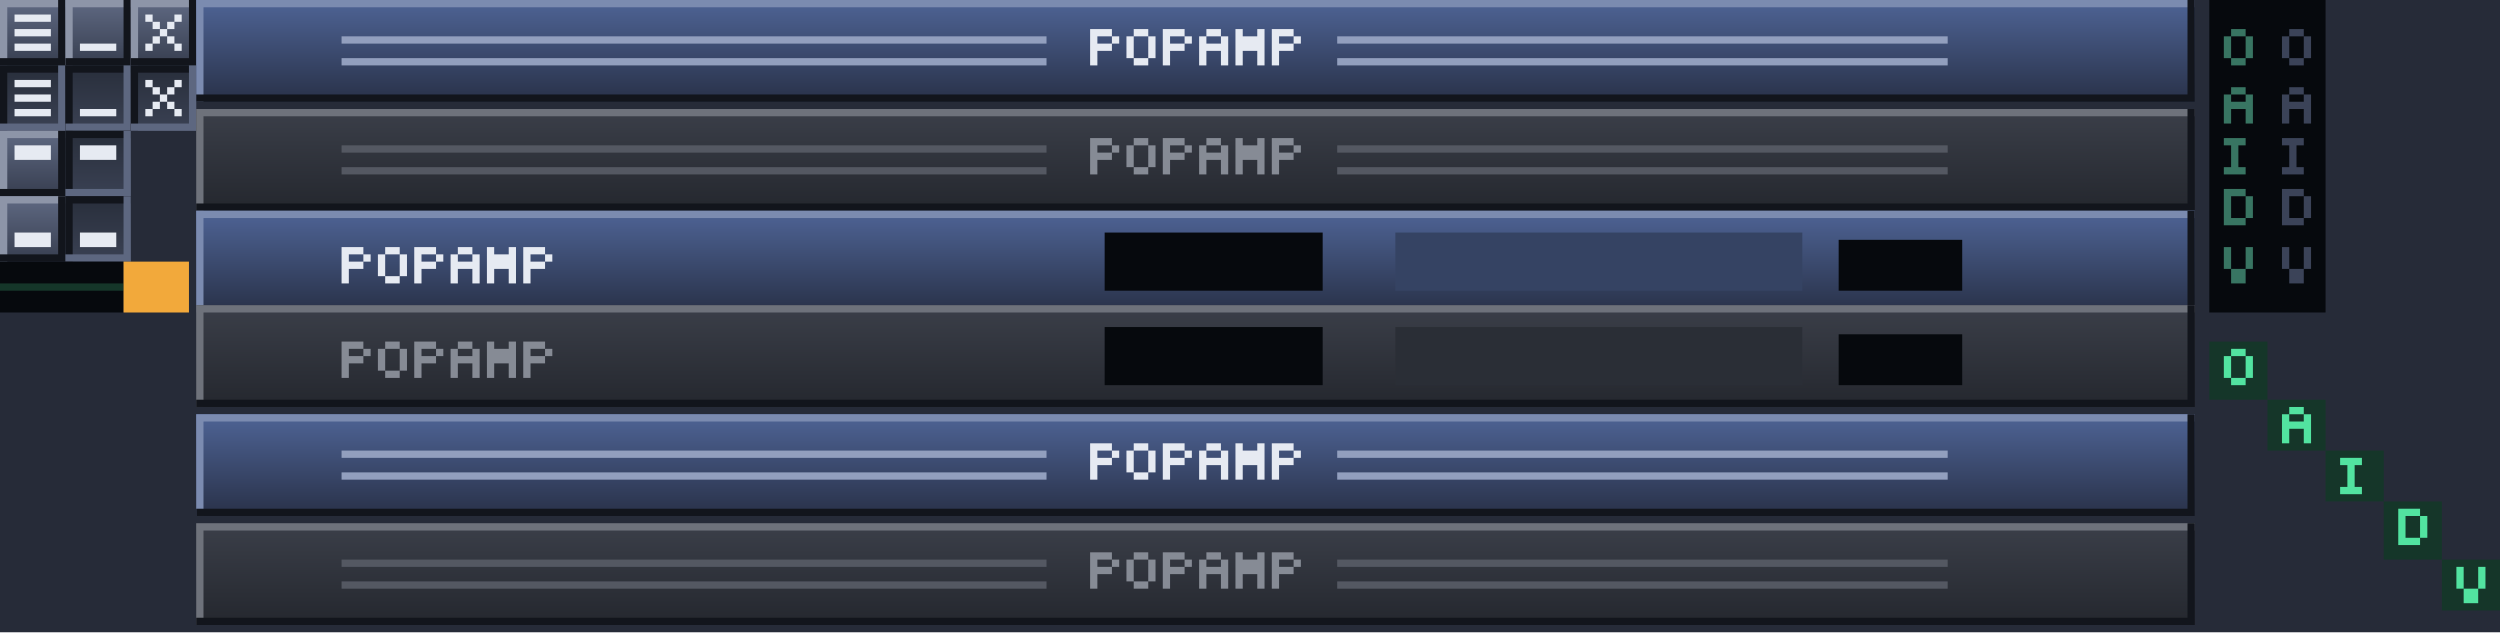
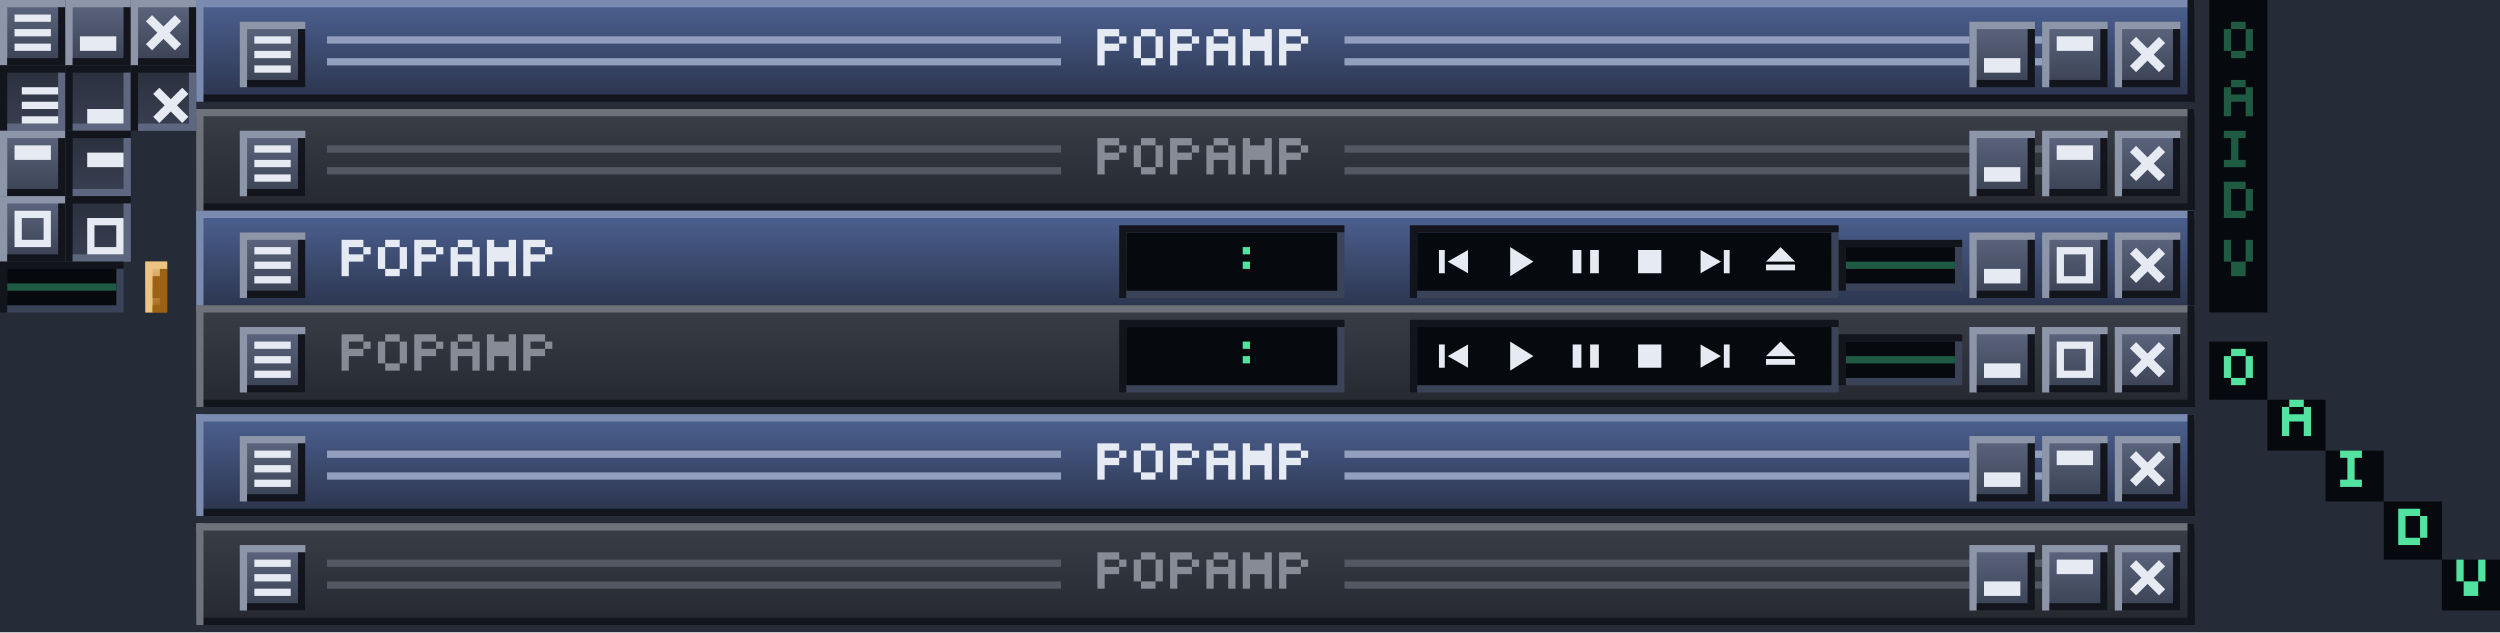
<svg xmlns="http://www.w3.org/2000/svg" width="344" height="87" viewBox="0 0 344 87">
  <defs>
    <linearGradient id="g0" x1="0" y1="0" x2="0" y2="1">
-       <stop class="metal-5d6780-stop" offset="0.056" stop-color="#5d6780" />
-       <stop class="metal-394052-stop" offset="0.944" stop-color="#394052" />
+       <stop offset="0" stop-color="#5d6780" class="face-top-stop" />
+       <stop offset="1" stop-color="#394052" class="face-bottom-stop" />
    </linearGradient>
    <linearGradient id="g1" x1="0" y1="0" x2="0" y2="1">
-       <stop class="metal-292f3c-stop" offset="0.056" stop-color="#292f3c" />
-       <stop class="metal-394052-stop" offset="0.944" stop-color="#394052" />
+       <stop offset="0" stop-color="#292f3c" class="sunk-top-stop" />
+       <stop offset="1" stop-color="#394052" class="face-bottom-stop" />
    </linearGradient>
    <linearGradient id="g2" x1="0" y1="0" x2="0" y2="1">
-       <stop class="metal-5d6780-stop" offset="0.056" stop-color="#5d6780" />
-       <stop class="metal-394052-stop" offset="0.944" stop-color="#394052" />
+       <stop offset="0" stop-color="#edc384" />
+       <stop offset="1" stop-color="#9c6214" />
    </linearGradient>
    <linearGradient id="g3" x1="0" y1="0" x2="0" y2="1">
-       <stop class="metal-292f3c-stop" offset="0.056" stop-color="#292f3c" />
-       <stop class="metal-394052-stop" offset="0.944" stop-color="#394052" />
+       <stop offset="0" stop-color="#4d6293" class="title-top-stop" />
+       <stop offset="1" stop-color="#2a334b" class="title-bottom-stop" />
    </linearGradient>
    <linearGradient id="g4" x1="0" y1="0" x2="0" y2="1">
-       <stop class="metal-5d6780-stop" offset="0.056" stop-color="#5d6780" />
-       <stop class="metal-394052-stop" offset="0.944" stop-color="#394052" />
-     </linearGradient>
-     <linearGradient id="g5" x1="0" y1="0" x2="0" y2="1">
-       <stop class="metal-292f3c-stop" offset="0.056" stop-color="#292f3c" />
-       <stop class="metal-394052-stop" offset="0.944" stop-color="#394052" />
-     </linearGradient>
-     <linearGradient id="g6" x1="0" y1="0" x2="0" y2="1">
-       <stop class="metal-5d6780-stop" offset="0.056" stop-color="#5d6780" />
-       <stop class="metal-394052-stop" offset="0.944" stop-color="#394052" />
-     </linearGradient>
-     <linearGradient id="g7" x1="0" y1="0" x2="0" y2="1">
-       <stop class="metal-292f3c-stop" offset="0.056" stop-color="#292f3c" />
-       <stop class="metal-394052-stop" offset="0.944" stop-color="#394052" />
-     </linearGradient>
-     <linearGradient id="g8" x1="0" y1="0" x2="0" y2="1">
-       <stop class="metal-5d6780-stop" offset="0.056" stop-color="#5d6780" />
-       <stop class="metal-394052-stop" offset="0.944" stop-color="#394052" />
-     </linearGradient>
-     <linearGradient id="g9" x1="0" y1="0" x2="0" y2="1">
-       <stop class="metal-292f3c-stop" offset="0.056" stop-color="#292f3c" />
-       <stop class="metal-394052-stop" offset="0.944" stop-color="#394052" />
-     </linearGradient>
-     <linearGradient id="g10" x1="0" y1="0" x2="0" y2="1">
-       <stop class="metal-4d6293-stop" offset="0.036" stop-color="#4d6293" />
-       <stop class="metal-2a334b-stop" offset="0.964" stop-color="#2a334b" />
-     </linearGradient>
-     <linearGradient id="g11" x1="0" y1="0" x2="0" y2="1">
-       <stop class="metal-3a3e48-stop" offset="0.036" stop-color="#3a3e48" />
-       <stop class="metal-25282f-stop" offset="0.964" stop-color="#25282f" />
-     </linearGradient>
-     <linearGradient id="g12" x1="0" y1="0" x2="0" y2="1">
-       <stop class="metal-4d6293-stop" offset="0.036" stop-color="#4d6293" />
-       <stop class="metal-2a334b-stop" offset="0.964" stop-color="#2a334b" />
-     </linearGradient>
-     <linearGradient id="g13" x1="0" y1="0" x2="0" y2="1">
-       <stop class="metal-3a3e48-stop" offset="0.036" stop-color="#3a3e48" />
-       <stop class="metal-25282f-stop" offset="0.964" stop-color="#25282f" />
-     </linearGradient>
-     <linearGradient id="g14" x1="0" y1="0" x2="0" y2="1">
-       <stop class="metal-4d6293-stop" offset="0.036" stop-color="#4d6293" />
-       <stop class="metal-2a334b-stop" offset="0.964" stop-color="#2a334b" />
-     </linearGradient>
-     <linearGradient id="g15" x1="0" y1="0" x2="0" y2="1">
-       <stop class="metal-3a3e48-stop" offset="0.036" stop-color="#3a3e48" />
-       <stop class="metal-25282f-stop" offset="0.964" stop-color="#25282f" />
+       <stop offset="0" stop-color="#3a3e48" class="dull-top-stop" />
+       <stop offset="1" stop-color="#25282f" class="dull-bottom-stop" />
    </linearGradient>
  </defs>
-   <rect class="metal-262b38" x="0" y="0" width="344" height="87" fill="#262b38" />
+   <rect x="0" y="0" width="344" height="87" fill="#262b38" class="base" />
  <rect x="0" y="0" width="9" height="9" fill="url(#g0)" />
-   <path class="metal-8d95a8" d="M0 0H9V1H1V9H0z" fill="#8d95a8" />
-   <path class="metal-12151c" d="M0 8H8V0H9V9H0z" fill="#12151c" />
-   <path d="M2 2H7V3H2zM2 4H7V5H2zM2 6H7V7H2z" fill="#e6eaf2" />
+   <path d="M0 0H9V1H1V9H0Z" fill="#8d95a8" class="face-light" />
+   <path d="M8 1H9V9H1V8H8Z" fill="#12151c" class="shadow" />
+   <path d="M2 2h5v1h-5zM2 4h5v1h-5zM2 6h5v1h-5z" fill="#e6eaf2" />
  <rect x="0" y="9" width="9" height="9" fill="url(#g1)" />
-   <path class="metal-12151c" d="M0 9H9V10H1V18H0z" fill="#12151c" />
-   <path class="metal-5d6780" d="M0 17H8V9H9V18H0z" fill="#5d6780" />
-   <path d="M2 11H7V12H2zM2 13H7V14H2zM2 15H7V16H2z" fill="#e6eaf2" />
-   <rect x="9" y="0" width="9" height="9" fill="url(#g2)" />
-   <path class="metal-8d95a8" d="M9 0H18V1H10V9H9z" fill="#8d95a8" />
-   <path class="metal-12151c" d="M9 8H17V0H18V9H9z" fill="#12151c" />
-   <rect x="11" y="6" width="5" height="1" fill="#e6eaf2" />
-   <rect x="9" y="9" width="9" height="9" fill="url(#g3)" />
-   <path class="metal-12151c" d="M9 9H18V10H10V18H9z" fill="#12151c" />
-   <path class="metal-5d6780" d="M9 17H17V9H18V18H9z" fill="#5d6780" />
-   <rect x="11" y="15" width="5" height="1" fill="#e6eaf2" />
-   <rect x="18" y="0" width="9" height="9" fill="url(#g4)" />
-   <path class="metal-8d95a8" d="M18 0H27V1H19V9H18z" fill="#8d95a8" />
-   <path class="metal-12151c" d="M18 8H26V0H27V9H18z" fill="#12151c" />
-   <path d="M20 2H21V3H22V4H23V5H24V6H25V7H24V6H23V5H22V6H21V7H20V6H21V5H22V4H21V3H20zM23 3H24V4H23zM24 2H25V3H24z" fill="#e6eaf2" />
-   <rect x="18" y="9" width="9" height="9" fill="url(#g5)" />
-   <path class="metal-12151c" d="M18 9H27V10H19V18H18z" fill="#12151c" />
-   <path class="metal-5d6780" d="M18 17H26V9H27V18H18z" fill="#5d6780" />
-   <path d="M20 11H21V12H22V13H23V14H24V15H25V16H24V15H23V14H22V15H21V16H20V15H21V14H22V13H21V12H20zM23 12H24V13H23zM24 11H25V12H24z" fill="#e6eaf2" />
-   <rect x="0" y="18" width="9" height="9" fill="url(#g6)" />
-   <path class="metal-8d95a8" d="M0 18H9V19H1V27H0z" fill="#8d95a8" />
-   <path class="metal-12151c" d="M0 26H8V18H9V27H0z" fill="#12151c" />
-   <rect x="2" y="20" width="5" height="2" fill="#e6eaf2" />
-   <rect x="9" y="18" width="9" height="9" fill="url(#g7)" />
-   <path class="metal-12151c" d="M9 18H18V19H10V27H9z" fill="#12151c" />
-   <path class="metal-5d6780" d="M9 26H17V18H18V27H9z" fill="#5d6780" />
-   <rect x="11" y="20" width="5" height="2" fill="#e6eaf2" />
-   <rect x="0" y="27" width="9" height="9" fill="url(#g8)" />
-   <path class="metal-8d95a8" d="M0 27H9V28H1V36H0z" fill="#8d95a8" />
-   <path class="metal-12151c" d="M0 35H8V27H9V36H0z" fill="#12151c" />
-   <rect x="2" y="32" width="5" height="2" fill="#e6eaf2" />
-   <rect x="9" y="27" width="9" height="9" fill="url(#g9)" />
-   <path class="metal-12151c" d="M9 27H18V28H10V36H9z" fill="#12151c" />
-   <path class="metal-5d6780" d="M9 35H17V27H18V36H9z" fill="#5d6780" />
-   <rect x="11" y="32" width="5" height="2" fill="#e6eaf2" />
-   <rect x="27" y="0" width="275" height="14" fill="url(#g10)" />
-   <path class="metal-7b8bb0" d="M27 0H302V1H28V14H27z" fill="#7b8bb0" />
-   <path class="metal-12151c" d="M27 13H301V0H302V14H27z" fill="#12151c" />
-   <path class="metal-929fbe" d="M47 5H144V6H47zM47 8H144V9H47zM184 5H268V6H184zM184 8H268V9H184z" fill="#929fbe" />
-   <path d="M150 4H153V5H154V6H153V7H151V9H150zM151 5V6H153V5zM155 5H156V8H158V9H156V8H155zM156 4H158V5H159V8H158V5H156zM160 4H163V5H164V6H163V7H161V9H160zM161 5V6H163V5zM165 5H166V6H168V5H169V9H168V7H166V9H165zM166 4H168V5H166zM170 4H171V5H173V4H174V9H173V7H171V9H170zM175 4H178V5H179V6H178V7H176V9H175zM176 5V6H178V5z" fill="#e6eaf2" />
-   <rect x="27" y="15" width="275" height="14" fill="url(#g11)" />
-   <path class="metal-6e727b" d="M27 15H302V16H28V29H27z" fill="#6e727b" />
-   <path class="metal-12151c" d="M27 28H301V15H302V29H27z" fill="#12151c" />
-   <path class="metal-545862" d="M47 20H144V21H47zM47 23H144V24H47zM184 20H268V21H184zM184 23H268V24H184z" fill="#545862" />
-   <path class="metal-868b95" d="M150 19H153V20H154V21H153V22H151V24H150zM151 20V21H153V20zM155 20H156V23H158V24H156V23H155zM156 19H158V20H159V23H158V20H156zM160 19H163V20H164V21H163V22H161V24H160zM161 20V21H163V20zM165 20H166V21H168V20H169V24H168V22H166V24H165zM166 19H168V20H166zM170 19H171V20H173V19H174V24H173V22H171V24H170zM175 19H178V20H179V21H178V22H176V24H175zM176 20V21H178V20z" fill="#868b95" />
-   <rect x="27" y="57" width="275" height="14" fill="url(#g12)" />
-   <path class="metal-7b8bb0" d="M27 57H302V58H28V71H27z" fill="#7b8bb0" />
-   <path class="metal-12151c" d="M27 70H301V57H302V71H27z" fill="#12151c" />
-   <path class="metal-929fbe" d="M47 62H144V63H47zM47 65H144V66H47zM184 62H268V63H184zM184 65H268V66H184z" fill="#929fbe" />
-   <path d="M150 61H153V62H154V63H153V64H151V66H150zM151 62V63H153V62zM155 62H156V65H158V66H156V65H155zM156 61H158V62H159V65H158V62H156zM160 61H163V62H164V63H163V64H161V66H160zM161 62V63H163V62zM165 62H166V63H168V62H169V66H168V64H166V66H165zM166 61H168V62H166zM170 61H171V62H173V61H174V66H173V64H171V66H170zM175 61H178V62H179V63H178V64H176V66H175zM176 62V63H178V62z" fill="#e6eaf2" />
-   <rect x="27" y="72" width="275" height="14" fill="url(#g13)" />
-   <path class="metal-6e727b" d="M27 72H302V73H28V86H27z" fill="#6e727b" />
-   <path class="metal-12151c" d="M27 85H301V72H302V86H27z" fill="#12151c" />
-   <path class="metal-545862" d="M47 77H144V78H47zM47 80H144V81H47zM184 77H268V78H184zM184 80H268V81H184z" fill="#545862" />
-   <path class="metal-868b95" d="M150 76H153V77H154V78H153V79H151V81H150zM151 77V78H153V77zM155 77H156V80H158V81H156V80H155zM156 76H158V77H159V80H158V77H156zM160 76H163V77H164V78H163V79H161V81H160zM161 77V78H163V77zM165 77H166V78H168V77H169V81H168V79H166V81H165zM166 76H168V77H166zM170 76H171V77H173V76H174V81H173V79H171V81H170zM175 76H178V77H179V78H178V79H176V81H175zM176 77V78H178V77z" fill="#868b95" />
-   <rect x="27" y="29" width="275" height="14" fill="url(#g14)" />
-   <path class="metal-7b8bb0" d="M27 29H302V30H28V43H27z" fill="#7b8bb0" />
-   <rect class="metal-12151c" x="301" y="29" width="1" height="14" fill="#12151c" />
-   <path d="M47 34H50V35H51V36H50V37H48V39H47zM48 35V36H50V35zM52 35H53V38H55V39H53V38H52zM53 34H55V35H56V38H55V35H53zM57 34H60V35H61V36H60V37H58V39H57zM58 35V36H60V35zM62 35H63V36H65V35H66V39H65V37H63V39H62zM63 34H65V35H63zM67 34H68V35H70V34H71V39H70V37H68V39H67zM72 34H75V35H76V36H75V37H73V39H72zM73 35V36H75V35z" fill="#e6eaf2" />
-   <path d="M152 32H182V40H152zM253 33H270V40H253z" fill="#06090d" />
-   <rect class="metal-354363" x="192" y="32" width="56" height="8" fill="#354363" />
-   <rect x="27" y="42" width="275" height="14" fill="url(#g15)" />
-   <path class="metal-6e727b" d="M27 42H302V43H28V56H27z" fill="#6e727b" />
-   <path class="metal-12151c" d="M27 55H301V42H302V56H27z" fill="#12151c" />
-   <path class="metal-868b95" d="M47 47H50V48H51V49H50V50H48V52H47zM48 48V49H50V48zM52 48H53V51H55V52H53V51H52zM53 47H55V48H56V51H55V48H53zM57 47H60V48H61V49H60V50H58V52H57zM58 48V49H60V48zM62 48H63V49H65V48H66V52H65V50H63V52H62zM63 47H65V48H63zM67 47H68V48H70V47H71V52H70V50H68V52H67zM72 47H75V48H76V49H75V50H73V52H72zM73 48V49H75V48z" fill="#868b95" />
-   <path d="M0 36H17V43H0zM152 45H182V53H152zM253 46H270V53H253zM304 0H320V43H304z" fill="#06090d" />
-   <rect class="metal-2a2e36" x="192" y="45" width="56" height="8" fill="#2a2e36" />
-   <path d="M0 39H17V40H0zM304 47H312V55H320V62H328V69H336V77H344V84H336V77H328V69H320V62H312V55H304z" fill="#153629" />
-   <rect x="17" y="36" width="9" height="7" fill="#f2a93b" />
-   <path d="M306 5H307V8H309V9H307V8H306zM306 13H307V14H309V13H310V17H309V15H307V17H306zM306 19H309V20H308V23H309V24H306V23H307V20H306zM306 26H309V27H310V30H309V31H306zM306 34H307V37H309V39H307V37H306zM307 4H309V5H310V8H309V5H307zM307 12H309V13H307zM307 27V30H309V27zM309 34H310V37H309z" fill="#387562" />
-   <path class="metal-3b4358" d="M314 5H315V8H317V9H315V8H314zM314 13H315V14H317V13H318V17H317V15H315V17H314zM314 19H317V20H316V23H317V24H314V23H315V20H314zM314 26H317V27H318V30H317V31H314zM314 34H315V37H317V39H315V37H314zM315 4H317V5H318V8H317V5H315zM315 12H317V13H315zM315 27V30H317V27zM317 34H318V37H317z" fill="#3b4358" />
-   <path d="M306 49H307V52H309V53H307V52H306zM307 48H309V49H310V52H309V49H307zM314 57H315V58H317V57H318V61H317V59H315V61H314zM315 56H317V57H315zM322 63H325V64H324V67H325V68H322V67H323V64H322zM330 70H333V71H334V74H333V75H330zM331 71V74H333V71zM338 78H339V81H341V83H339V81H338zM341 78H342V81H341z" fill="#52e3a0" />
+   <path d="M0 9H9V10H1V18H0Z" fill="#12151c" class="shadow" />
+   <path d="M8 10H9V18H1V17H8Z" fill="#5d6780" class="face-top" />
+   <path d="M3 12h5v1h-5zM3 14h5v1h-5zM3 16h5v1h-5z" fill="#e6eaf2" />
+   <rect x="9" y="0" width="9" height="9" fill="url(#g0)" />
+   <path d="M9 0H18V1H10V9H9Z" fill="#8d95a8" class="face-light" />
+   <path d="M17 1H18V9H10V8H17Z" fill="#12151c" class="shadow" />
+   <path d="M11 5h5v2h-5z" fill="#e6eaf2" />
+   <rect x="9" y="9" width="9" height="9" fill="url(#g1)" />
+   <path d="M9 9H18V10H10V18H9Z" fill="#12151c" class="shadow" />
+   <path d="M17 10H18V18H10V17H17Z" fill="#5d6780" class="face-top" />
+   <path d="M12 15h5v2h-5z" fill="#e6eaf2" />
+   <rect x="18" y="0" width="9" height="9" fill="url(#g0)" />
+   <path d="M18 0H27V1H19V9H18Z" fill="#8d95a8" class="face-light" />
+   <path d="M26 1H27V9H19V8H26Z" fill="#12151c" class="shadow" />
+   <g transform="translate(18 0)">
+     <path d="M2.5 2.5L6.5 6.5M6.5 2.5L2.5 6.5" fill="none" stroke="#e6eaf2" stroke-width="1.2" />
+   </g>
+   <rect x="18" y="9" width="9" height="9" fill="url(#g1)" />
+   <path d="M18 9H27V10H19V18H18Z" fill="#12151c" class="shadow" />
+   <path d="M26 10H27V18H19V17H26Z" fill="#5d6780" class="face-top" />
+   <g transform="translate(19 10)">
+     <path d="M2.5 2.5L6.5 6.5M6.5 2.5L2.5 6.5" fill="none" stroke="#e6eaf2" stroke-width="1.2" />
+   </g>
+   <rect x="0" y="18" width="9" height="9" fill="url(#g0)" />
+   <path d="M0 18H9V19H1V27H0Z" fill="#8d95a8" class="face-light" />
+   <path d="M8 19H9V27H1V26H8Z" fill="#12151c" class="shadow" />
+   <path d="M2 20h5v2h-5z" fill="#e6eaf2" />
+   <rect x="9" y="18" width="9" height="9" fill="url(#g1)" />
+   <path d="M9 18H18V19H10V27H9Z" fill="#12151c" class="shadow" />
+   <path d="M17 19H18V27H10V26H17Z" fill="#5d6780" class="face-top" />
+   <path d="M12 21h5v2h-5z" fill="#e6eaf2" />
+   <rect x="0" y="27" width="9" height="9" fill="url(#g0)" />
+   <path d="M0 27H9V28H1V36H0Z" fill="#8d95a8" class="face-light" />
+   <path d="M8 28H9V36H1V35H8Z" fill="#12151c" class="shadow" />
+   <path d="M2 29h5v1h-5zM2 30h1v3h-1zM6 30h1v3h-1zM2 33h5v1h-5z" fill="#e6eaf2" />
+   <rect x="9" y="27" width="9" height="9" fill="url(#g1)" />
+   <path d="M9 27H18V28H10V36H9Z" fill="#12151c" class="shadow" />
+   <path d="M17 28H18V36H10V35H17Z" fill="#5d6780" class="face-top" />
+   <path d="M12 30h5v1h-5zM12 31h1v3h-1zM16 31h1v3h-1zM12 34h5v1h-5z" fill="#e6eaf2" />
+   <path d="M0 36H17V37H1V43H0Z" fill="#12151c" class="shadow" />
+   <path d="M16 37H17V43H1V42H16Z" fill="#3b4358" class="rim" />
+   <rect x="1" y="37" width="15" height="5" fill="#06090d" />
+   <rect x="1" y="39" width="15" height="1" fill="#1f5a42" />
+   <rect x="20" y="36" width="3" height="7" fill="url(#g2)" />
+   <path d="M20 36H23V37H21V43H20Z" fill="#edc384" />
+   <path d="M22 37H23V43H21V42H22Z" fill="#9c6214" />
+   <rect x="21" y="38" width="1" height="3" fill="#9c6214" />
+   <rect x="27" y="0" width="275" height="14" fill="url(#g3)" />
+   <rect x="27" y="0" width="275" height="1" fill="#7b8bb0" class="title-line" />
+   <rect x="27" y="13" width="275" height="1" fill="#12151c" class="shadow" />
+   <rect x="27" y="0" width="1" height="14" fill="#7b8bb0" class="title-line" />
+   <rect x="301" y="0" width="1" height="14" fill="#12151c" class="shadow" />
+   <rect x="45" y="5" width="101" height="1" fill="#929fbe" class="title-rule" />
+   <rect x="45" y="8" width="101" height="1" fill="#929fbe" class="title-rule" />
+   <rect x="185" y="5" width="102" height="1" fill="#929fbe" class="title-rule" />
+   <rect x="185" y="8" width="102" height="1" fill="#929fbe" class="title-rule" />
+   <path d="M151 4H154V5H155V6H154V7H152V9H151zM152 5V6H154V5zM156 5H157V8H159V9H157V8H156zM157 4H159V5H160V8H159V5H157zM161 4H164V5H165V6H164V7H162V9H161zM162 5V6H164V5zM166 5H167V6H169V5H170V9H169V7H167V9H166zM167 4H169V5H167zM171 4H172V5H174V4H175V9H174V7H172V9H171zM176 4H179V5H180V6H179V7H177V9H176zM177 5V6H179V5z" fill="#e6eaf2" />
+   <rect x="33" y="3" width="9" height="9" fill="url(#g0)" />
+   <path d="M33 3H42V4H34V12H33Z" fill="#8d95a8" class="face-light" />
+   <path d="M41 4H42V12H34V11H41Z" fill="#12151c" class="shadow" />
+   <path d="M35 5h5v1h-5zM35 7h5v1h-5zM35 9h5v1h-5z" fill="#e6eaf2" />
+   <rect x="271" y="3" width="9" height="9" fill="url(#g0)" />
+   <path d="M271 3H280V4H272V12H271Z" fill="#8d95a8" class="face-light" />
+   <path d="M279 4H280V12H272V11H279Z" fill="#12151c" class="shadow" />
+   <path d="M273 8h5v2h-5z" fill="#e6eaf2" />
+   <rect x="281" y="3" width="9" height="9" fill="url(#g0)" />
+   <path d="M281 3H290V4H282V12H281Z" fill="#8d95a8" class="face-light" />
+   <path d="M289 4H290V12H282V11H289Z" fill="#12151c" class="shadow" />
+   <path d="M283 5h5v2h-5z" fill="#e6eaf2" />
+   <rect x="291" y="3" width="9" height="9" fill="url(#g0)" />
+   <path d="M291 3H300V4H292V12H291Z" fill="#8d95a8" class="face-light" />
+   <path d="M299 4H300V12H292V11H299Z" fill="#12151c" class="shadow" />
+   <g transform="translate(291 3)">
+     <path d="M2.5 2.5L6.5 6.5M6.5 2.5L2.5 6.5" fill="none" stroke="#e6eaf2" stroke-width="1.2" />
+   </g>
+   <rect x="27" y="15" width="275" height="14" fill="url(#g4)" />
+   <rect x="27" y="15" width="275" height="1" fill="#6e727b" class="dull-line" />
+   <rect x="27" y="28" width="275" height="1" fill="#12151c" class="shadow" />
+   <rect x="27" y="15" width="1" height="14" fill="#6e727b" class="dull-line" />
+   <rect x="301" y="15" width="1" height="14" fill="#12151c" class="shadow" />
+   <rect x="45" y="20" width="101" height="1" fill="#545862" class="dull-rule" />
+   <rect x="45" y="23" width="101" height="1" fill="#545862" class="dull-rule" />
+   <rect x="185" y="20" width="102" height="1" fill="#545862" class="dull-rule" />
+   <rect x="185" y="23" width="102" height="1" fill="#545862" class="dull-rule" />
+   <path d="M151 19H154V20H155V21H154V22H152V24H151zM152 20V21H154V20zM156 20H157V23H159V24H157V23H156zM157 19H159V20H160V23H159V20H157zM161 19H164V20H165V21H164V22H162V24H161zM162 20V21H164V20zM166 20H167V21H169V20H170V24H169V22H167V24H166zM167 19H169V20H167zM171 19H172V20H174V19H175V24H174V22H172V24H171zM176 19H179V20H180V21H179V22H177V24H176zM177 20V21H179V20z" fill="#868b95" class="dull-ink" />
+   <rect x="33" y="18" width="9" height="9" fill="url(#g0)" />
+   <path d="M33 18H42V19H34V27H33Z" fill="#8d95a8" class="face-light" />
+   <path d="M41 19H42V27H34V26H41Z" fill="#12151c" class="shadow" />
+   <path d="M35 20h5v1h-5zM35 22h5v1h-5zM35 24h5v1h-5z" fill="#e6eaf2" />
+   <rect x="271" y="18" width="9" height="9" fill="url(#g0)" />
+   <path d="M271 18H280V19H272V27H271Z" fill="#8d95a8" class="face-light" />
+   <path d="M279 19H280V27H272V26H279Z" fill="#12151c" class="shadow" />
+   <path d="M273 23h5v2h-5z" fill="#e6eaf2" />
+   <rect x="281" y="18" width="9" height="9" fill="url(#g0)" />
+   <path d="M281 18H290V19H282V27H281Z" fill="#8d95a8" class="face-light" />
+   <path d="M289 19H290V27H282V26H289Z" fill="#12151c" class="shadow" />
+   <path d="M283 20h5v2h-5z" fill="#e6eaf2" />
+   <rect x="291" y="18" width="9" height="9" fill="url(#g0)" />
+   <path d="M291 18H300V19H292V27H291Z" fill="#8d95a8" class="face-light" />
+   <path d="M299 19H300V27H292V26H299Z" fill="#12151c" class="shadow" />
+   <g transform="translate(291 18)">
+     <path d="M2.5 2.5L6.5 6.5M6.5 2.5L2.5 6.5" fill="none" stroke="#e6eaf2" stroke-width="1.2" />
+   </g>
+   <rect x="27" y="57" width="275" height="14" fill="url(#g3)" />
+   <rect x="27" y="57" width="275" height="1" fill="#7b8bb0" class="title-line" />
+   <rect x="27" y="70" width="275" height="1" fill="#12151c" class="shadow" />
+   <rect x="27" y="57" width="1" height="14" fill="#7b8bb0" class="title-line" />
+   <rect x="301" y="57" width="1" height="14" fill="#12151c" class="shadow" />
+   <rect x="45" y="62" width="101" height="1" fill="#929fbe" class="title-rule" />
+   <rect x="45" y="65" width="101" height="1" fill="#929fbe" class="title-rule" />
+   <rect x="185" y="62" width="102" height="1" fill="#929fbe" class="title-rule" />
+   <rect x="185" y="65" width="102" height="1" fill="#929fbe" class="title-rule" />
+   <path d="M151 61H154V62H155V63H154V64H152V66H151zM152 62V63H154V62zM156 62H157V65H159V66H157V65H156zM157 61H159V62H160V65H159V62H157zM161 61H164V62H165V63H164V64H162V66H161zM162 62V63H164V62zM166 62H167V63H169V62H170V66H169V64H167V66H166zM167 61H169V62H167zM171 61H172V62H174V61H175V66H174V64H172V66H171zM176 61H179V62H180V63H179V64H177V66H176zM177 62V63H179V62z" fill="#e6eaf2" />
+   <rect x="33" y="60" width="9" height="9" fill="url(#g0)" />
+   <path d="M33 60H42V61H34V69H33Z" fill="#8d95a8" class="face-light" />
+   <path d="M41 61H42V69H34V68H41Z" fill="#12151c" class="shadow" />
+   <path d="M35 62h5v1h-5zM35 64h5v1h-5zM35 66h5v1h-5z" fill="#e6eaf2" />
+   <rect x="271" y="60" width="9" height="9" fill="url(#g0)" />
+   <path d="M271 60H280V61H272V69H271Z" fill="#8d95a8" class="face-light" />
+   <path d="M279 61H280V69H272V68H279Z" fill="#12151c" class="shadow" />
+   <path d="M273 65h5v2h-5z" fill="#e6eaf2" />
+   <rect x="281" y="60" width="9" height="9" fill="url(#g0)" />
+   <path d="M281 60H290V61H282V69H281Z" fill="#8d95a8" class="face-light" />
+   <path d="M289 61H290V69H282V68H289Z" fill="#12151c" class="shadow" />
+   <path d="M283 62h5v2h-5z" fill="#e6eaf2" />
+   <rect x="291" y="60" width="9" height="9" fill="url(#g0)" />
+   <path d="M291 60H300V61H292V69H291Z" fill="#8d95a8" class="face-light" />
+   <path d="M299 61H300V69H292V68H299Z" fill="#12151c" class="shadow" />
+   <g transform="translate(291 60)">
+     <path d="M2.5 2.5L6.5 6.5M6.5 2.5L2.5 6.5" fill="none" stroke="#e6eaf2" stroke-width="1.2" />
+   </g>
+   <rect x="27" y="72" width="275" height="14" fill="url(#g4)" />
+   <rect x="27" y="72" width="275" height="1" fill="#6e727b" class="dull-line" />
+   <rect x="27" y="85" width="275" height="1" fill="#12151c" class="shadow" />
+   <rect x="27" y="72" width="1" height="14" fill="#6e727b" class="dull-line" />
+   <rect x="301" y="72" width="1" height="14" fill="#12151c" class="shadow" />
+   <rect x="45" y="77" width="101" height="1" fill="#545862" class="dull-rule" />
+   <rect x="45" y="80" width="101" height="1" fill="#545862" class="dull-rule" />
+   <rect x="185" y="77" width="102" height="1" fill="#545862" class="dull-rule" />
+   <rect x="185" y="80" width="102" height="1" fill="#545862" class="dull-rule" />
+   <path d="M151 76H154V77H155V78H154V79H152V81H151zM152 77V78H154V77zM156 77H157V80H159V81H157V80H156zM157 76H159V77H160V80H159V77H157zM161 76H164V77H165V78H164V79H162V81H161zM162 77V78H164V77zM166 77H167V78H169V77H170V81H169V79H167V81H166zM167 76H169V77H167zM171 76H172V77H174V76H175V81H174V79H172V81H171zM176 76H179V77H180V78H179V79H177V81H176zM177 77V78H179V77z" fill="#868b95" class="dull-ink" />
+   <rect x="33" y="75" width="9" height="9" fill="url(#g0)" />
+   <path d="M33 75H42V76H34V84H33Z" fill="#8d95a8" class="face-light" />
+   <path d="M41 76H42V84H34V83H41Z" fill="#12151c" class="shadow" />
+   <path d="M35 77h5v1h-5zM35 79h5v1h-5zM35 81h5v1h-5z" fill="#e6eaf2" />
+   <rect x="271" y="75" width="9" height="9" fill="url(#g0)" />
+   <path d="M271 75H280V76H272V84H271Z" fill="#8d95a8" class="face-light" />
+   <path d="M279 76H280V84H272V83H279Z" fill="#12151c" class="shadow" />
+   <path d="M273 80h5v2h-5z" fill="#e6eaf2" />
+   <rect x="281" y="75" width="9" height="9" fill="url(#g0)" />
+   <path d="M281 75H290V76H282V84H281Z" fill="#8d95a8" class="face-light" />
+   <path d="M289 76H290V84H282V83H289Z" fill="#12151c" class="shadow" />
+   <path d="M283 77h5v2h-5z" fill="#e6eaf2" />
+   <rect x="291" y="75" width="9" height="9" fill="url(#g0)" />
+   <path d="M291 75H300V76H292V84H291Z" fill="#8d95a8" class="face-light" />
+   <path d="M299 76H300V84H292V83H299Z" fill="#12151c" class="shadow" />
+   <g transform="translate(291 75)">
+     <path d="M2.5 2.5L6.5 6.5M6.5 2.5L2.5 6.5" fill="none" stroke="#e6eaf2" stroke-width="1.2" />
+   </g>
+   <rect x="27" y="29" width="275" height="14" fill="url(#g3)" />
+   <rect x="27" y="29" width="275" height="1" fill="#7b8bb0" class="title-line" />
+   <rect x="27" y="42" width="275" height="1" fill="#12151c" class="shadow" />
+   <rect x="27" y="29" width="1" height="14" fill="#7b8bb0" class="title-line" />
+   <rect x="301" y="29" width="1" height="14" fill="#12151c" class="shadow" />
+   <rect x="33" y="32" width="9" height="9" fill="url(#g0)" />
+   <path d="M33 32H42V33H34V41H33Z" fill="#8d95a8" class="face-light" />
+   <path d="M41 33H42V41H34V40H41Z" fill="#12151c" class="shadow" />
+   <path d="M35 34h5v1h-5zM35 36h5v1h-5zM35 38h5v1h-5z" fill="#e6eaf2" />
+   <path d="M47 33H50V34H51V35H50V36H48V38H47zM48 34V35H50V34zM52 34H53V37H55V38H53V37H52zM53 33H55V34H56V37H55V34H53zM57 33H60V34H61V35H60V36H58V38H57zM58 34V35H60V34zM62 34H63V35H65V34H66V38H65V36H63V38H62zM63 33H65V34H63zM67 33H68V34H70V33H71V38H70V36H68V38H67zM72 33H75V34H76V35H75V36H73V38H72zM73 34V35H75V34z" fill="#e6eaf2" />
+   <path d="M154 31H185V32H155V41H154Z" fill="#12151c" class="shadow" />
+   <path d="M184 32H185V41H155V40H184Z" fill="#3b4358" class="rim" />
+   <rect x="155" y="32" width="29" height="8" fill="#06090d" />
+   <rect x="171" y="34" width="1" height="1" fill="#52e3a0" />
+   <rect x="171" y="36" width="1" height="1" fill="#52e3a0" />
+   <path d="M194 31H253V32H195V41H194Z" fill="#12151c" class="shadow" />
+   <path d="M252 32H253V41H195V40H252Z" fill="#3b4358" class="rim" />
+   <rect x="195" y="32" width="57" height="8" fill="#06090d" />
+   <g transform="translate(195.6 32.4) scale(0.4)">
+     <path d="M6 5h2v8h-2zM16 5V13L9 9Z" fill="#e6eaf2" />
+   </g>
+   <g transform="translate(204.6 32.4) scale(0.4)">
+     <path d="M8 4L16 9L8 14Z" fill="#e6eaf2" />
+   </g>
+   <g transform="translate(213.6 32.4) scale(0.4)">
+     <path d="M7 5h3v8h-3zM13 5h3v8h-3z" fill="#e6eaf2" />
+   </g>
+   <g transform="translate(222.6 32.4) scale(0.4)">
+     <path d="M7 5h8v8h-8z" fill="#e6eaf2" />
+   </g>
+   <g transform="translate(231.6 32.4) scale(0.4)">
+     <path d="M6 5V13L13 9ZM14 5h2v8h-2z" fill="#e6eaf2" />
+   </g>
+   <g transform="translate(240.6 32.4) scale(0.4)">
+     <path d="M6 9L11 4L16 9ZM6 10h10v2h-10z" fill="#e6eaf2" />
+   </g>
+   <path d="M253 33H270V34H254V40H253Z" fill="#12151c" class="shadow" />
+   <path d="M269 34H270V40H254V39H269Z" fill="#3b4358" class="rim" />
+   <rect x="254" y="34" width="15" height="5" fill="#06090d" />
+   <rect x="254" y="36" width="15" height="1" fill="#1f5a42" />
+   <rect x="271" y="32" width="9" height="9" fill="url(#g0)" />
+   <path d="M271 32H280V33H272V41H271Z" fill="#8d95a8" class="face-light" />
+   <path d="M279 33H280V41H272V40H279Z" fill="#12151c" class="shadow" />
+   <path d="M273 37h5v2h-5z" fill="#e6eaf2" />
+   <rect x="281" y="32" width="9" height="9" fill="url(#g0)" />
+   <path d="M281 32H290V33H282V41H281Z" fill="#8d95a8" class="face-light" />
+   <path d="M289 33H290V41H282V40H289Z" fill="#12151c" class="shadow" />
+   <path d="M283 34h5v1h-5zM283 35h1v3h-1zM287 35h1v3h-1zM283 38h5v1h-5z" fill="#e6eaf2" />
+   <rect x="291" y="32" width="9" height="9" fill="url(#g0)" />
+   <path d="M291 32H300V33H292V41H291Z" fill="#8d95a8" class="face-light" />
+   <path d="M299 33H300V41H292V40H299Z" fill="#12151c" class="shadow" />
+   <g transform="translate(291 32)">
+     <path d="M2.5 2.5L6.5 6.5M6.5 2.5L2.5 6.5" fill="none" stroke="#e6eaf2" stroke-width="1.2" />
+   </g>
+   <rect x="27" y="42" width="275" height="14" fill="url(#g4)" />
+   <rect x="27" y="42" width="275" height="1" fill="#6e727b" class="dull-line" />
+   <rect x="27" y="55" width="275" height="1" fill="#12151c" class="shadow" />
+   <rect x="27" y="42" width="1" height="14" fill="#6e727b" class="dull-line" />
+   <rect x="301" y="42" width="1" height="14" fill="#12151c" class="shadow" />
+   <rect x="33" y="45" width="9" height="9" fill="url(#g0)" />
+   <path d="M33 45H42V46H34V54H33Z" fill="#8d95a8" class="face-light" />
+   <path d="M41 46H42V54H34V53H41Z" fill="#12151c" class="shadow" />
+   <path d="M35 47h5v1h-5zM35 49h5v1h-5zM35 51h5v1h-5z" fill="#e6eaf2" />
+   <path d="M47 46H50V47H51V48H50V49H48V51H47zM48 47V48H50V47zM52 47H53V50H55V51H53V50H52zM53 46H55V47H56V50H55V47H53zM57 46H60V47H61V48H60V49H58V51H57zM58 47V48H60V47zM62 47H63V48H65V47H66V51H65V49H63V51H62zM63 46H65V47H63zM67 46H68V47H70V46H71V51H70V49H68V51H67zM72 46H75V47H76V48H75V49H73V51H72zM73 47V48H75V47z" fill="#868b95" class="dull-ink" />
+   <path d="M154 44H185V45H155V54H154Z" fill="#12151c" class="shadow" />
+   <path d="M184 45H185V54H155V53H184Z" fill="#3b4358" class="rim" />
+   <rect x="155" y="45" width="29" height="8" fill="#06090d" />
+   <rect x="171" y="47" width="1" height="1" fill="#52e3a0" />
+   <rect x="171" y="49" width="1" height="1" fill="#52e3a0" />
+   <path d="M194 44H253V45H195V54H194Z" fill="#12151c" class="shadow" />
+   <path d="M252 45H253V54H195V53H252Z" fill="#3b4358" class="rim" />
+   <rect x="195" y="45" width="57" height="8" fill="#06090d" />
+   <g transform="translate(195.6 45.4) scale(0.4)">
+     <path d="M6 5h2v8h-2zM16 5V13L9 9Z" fill="#e6eaf2" />
+   </g>
+   <g transform="translate(204.6 45.4) scale(0.4)">
+     <path d="M8 4L16 9L8 14Z" fill="#e6eaf2" />
+   </g>
+   <g transform="translate(213.6 45.4) scale(0.4)">
+     <path d="M7 5h3v8h-3zM13 5h3v8h-3z" fill="#e6eaf2" />
+   </g>
+   <g transform="translate(222.6 45.4) scale(0.4)">
+     <path d="M7 5h8v8h-8z" fill="#e6eaf2" />
+   </g>
+   <g transform="translate(231.6 45.4) scale(0.4)">
+     <path d="M6 5V13L13 9ZM14 5h2v8h-2z" fill="#e6eaf2" />
+   </g>
+   <g transform="translate(240.6 45.4) scale(0.4)">
+     <path d="M6 9L11 4L16 9ZM6 10h10v2h-10z" fill="#e6eaf2" />
+   </g>
+   <path d="M253 46H270V47H254V53H253Z" fill="#12151c" class="shadow" />
+   <path d="M269 47H270V53H254V52H269Z" fill="#3b4358" class="rim" />
+   <rect x="254" y="47" width="15" height="5" fill="#06090d" />
+   <rect x="254" y="49" width="15" height="1" fill="#1f5a42" />
+   <rect x="271" y="45" width="9" height="9" fill="url(#g0)" />
+   <path d="M271 45H280V46H272V54H271Z" fill="#8d95a8" class="face-light" />
+   <path d="M279 46H280V54H272V53H279Z" fill="#12151c" class="shadow" />
+   <path d="M273 50h5v2h-5z" fill="#e6eaf2" />
+   <rect x="281" y="45" width="9" height="9" fill="url(#g0)" />
+   <path d="M281 45H290V46H282V54H281Z" fill="#8d95a8" class="face-light" />
+   <path d="M289 46H290V54H282V53H289Z" fill="#12151c" class="shadow" />
+   <path d="M283 47h5v1h-5zM283 48h1v3h-1zM287 48h1v3h-1zM283 51h5v1h-5z" fill="#e6eaf2" />
+   <rect x="291" y="45" width="9" height="9" fill="url(#g0)" />
+   <path d="M291 45H300V46H292V54H291Z" fill="#8d95a8" class="face-light" />
+   <path d="M299 46H300V54H292V53H299Z" fill="#12151c" class="shadow" />
+   <g transform="translate(291 45)">
+     <path d="M2.5 2.5L6.5 6.5M6.5 2.5L2.5 6.5" fill="none" stroke="#e6eaf2" stroke-width="1.2" />
+   </g>
+   <rect x="304" y="0" width="8" height="43" fill="#06090d" />
+   <path d="M306 4H307V7H309V8H307V7H306zM307 3H309V4H310V7H309V4H307z" fill="#1f5a42" />
+   <path d="M306 12H307V13H309V12H310V16H309V14H307V16H306zM307 11H309V12H307z" fill="#1f5a42" />
+   <path d="M306 18H309V19H308V22H309V23H306V22H307V19H306z" fill="#1f5a42" />
+   <path d="M306 25H309V26H310V29H309V30H306zM307 26V29H309V26z" fill="#1f5a42" />
+   <path d="M306 33H307V36H309V38H307V36H306zM309 33H310V36H309z" fill="#1f5a42" />
+   <rect x="304" y="47" width="8" height="8" fill="#06090d" />
+   <path d="M306 49H307V52H309V53H307V52H306zM307 48H309V49H310V52H309V49H307z" fill="#52e3a0" />
+   <rect x="312" y="55" width="8" height="7" fill="#06090d" />
+   <path d="M314 56H315V57H317V56H318V60H317V58H315V60H314zM315 55H317V56H315z" fill="#52e3a0" />
+   <rect x="320" y="62" width="8" height="7" fill="#06090d" />
+   <path d="M322 62H325V63H324V66H325V67H322V66H323V63H322z" fill="#52e3a0" />
+   <rect x="328" y="69" width="8" height="8" fill="#06090d" />
+   <path d="M330 70H333V71H334V74H333V75H330zM331 71V74H333V71z" fill="#52e3a0" />
+   <rect x="336" y="77" width="8" height="7" fill="#06090d" />
+   <path d="M338 77H339V80H341V82H339V80H338zM341 77H342V80H341z" fill="#52e3a0" />
</svg>
